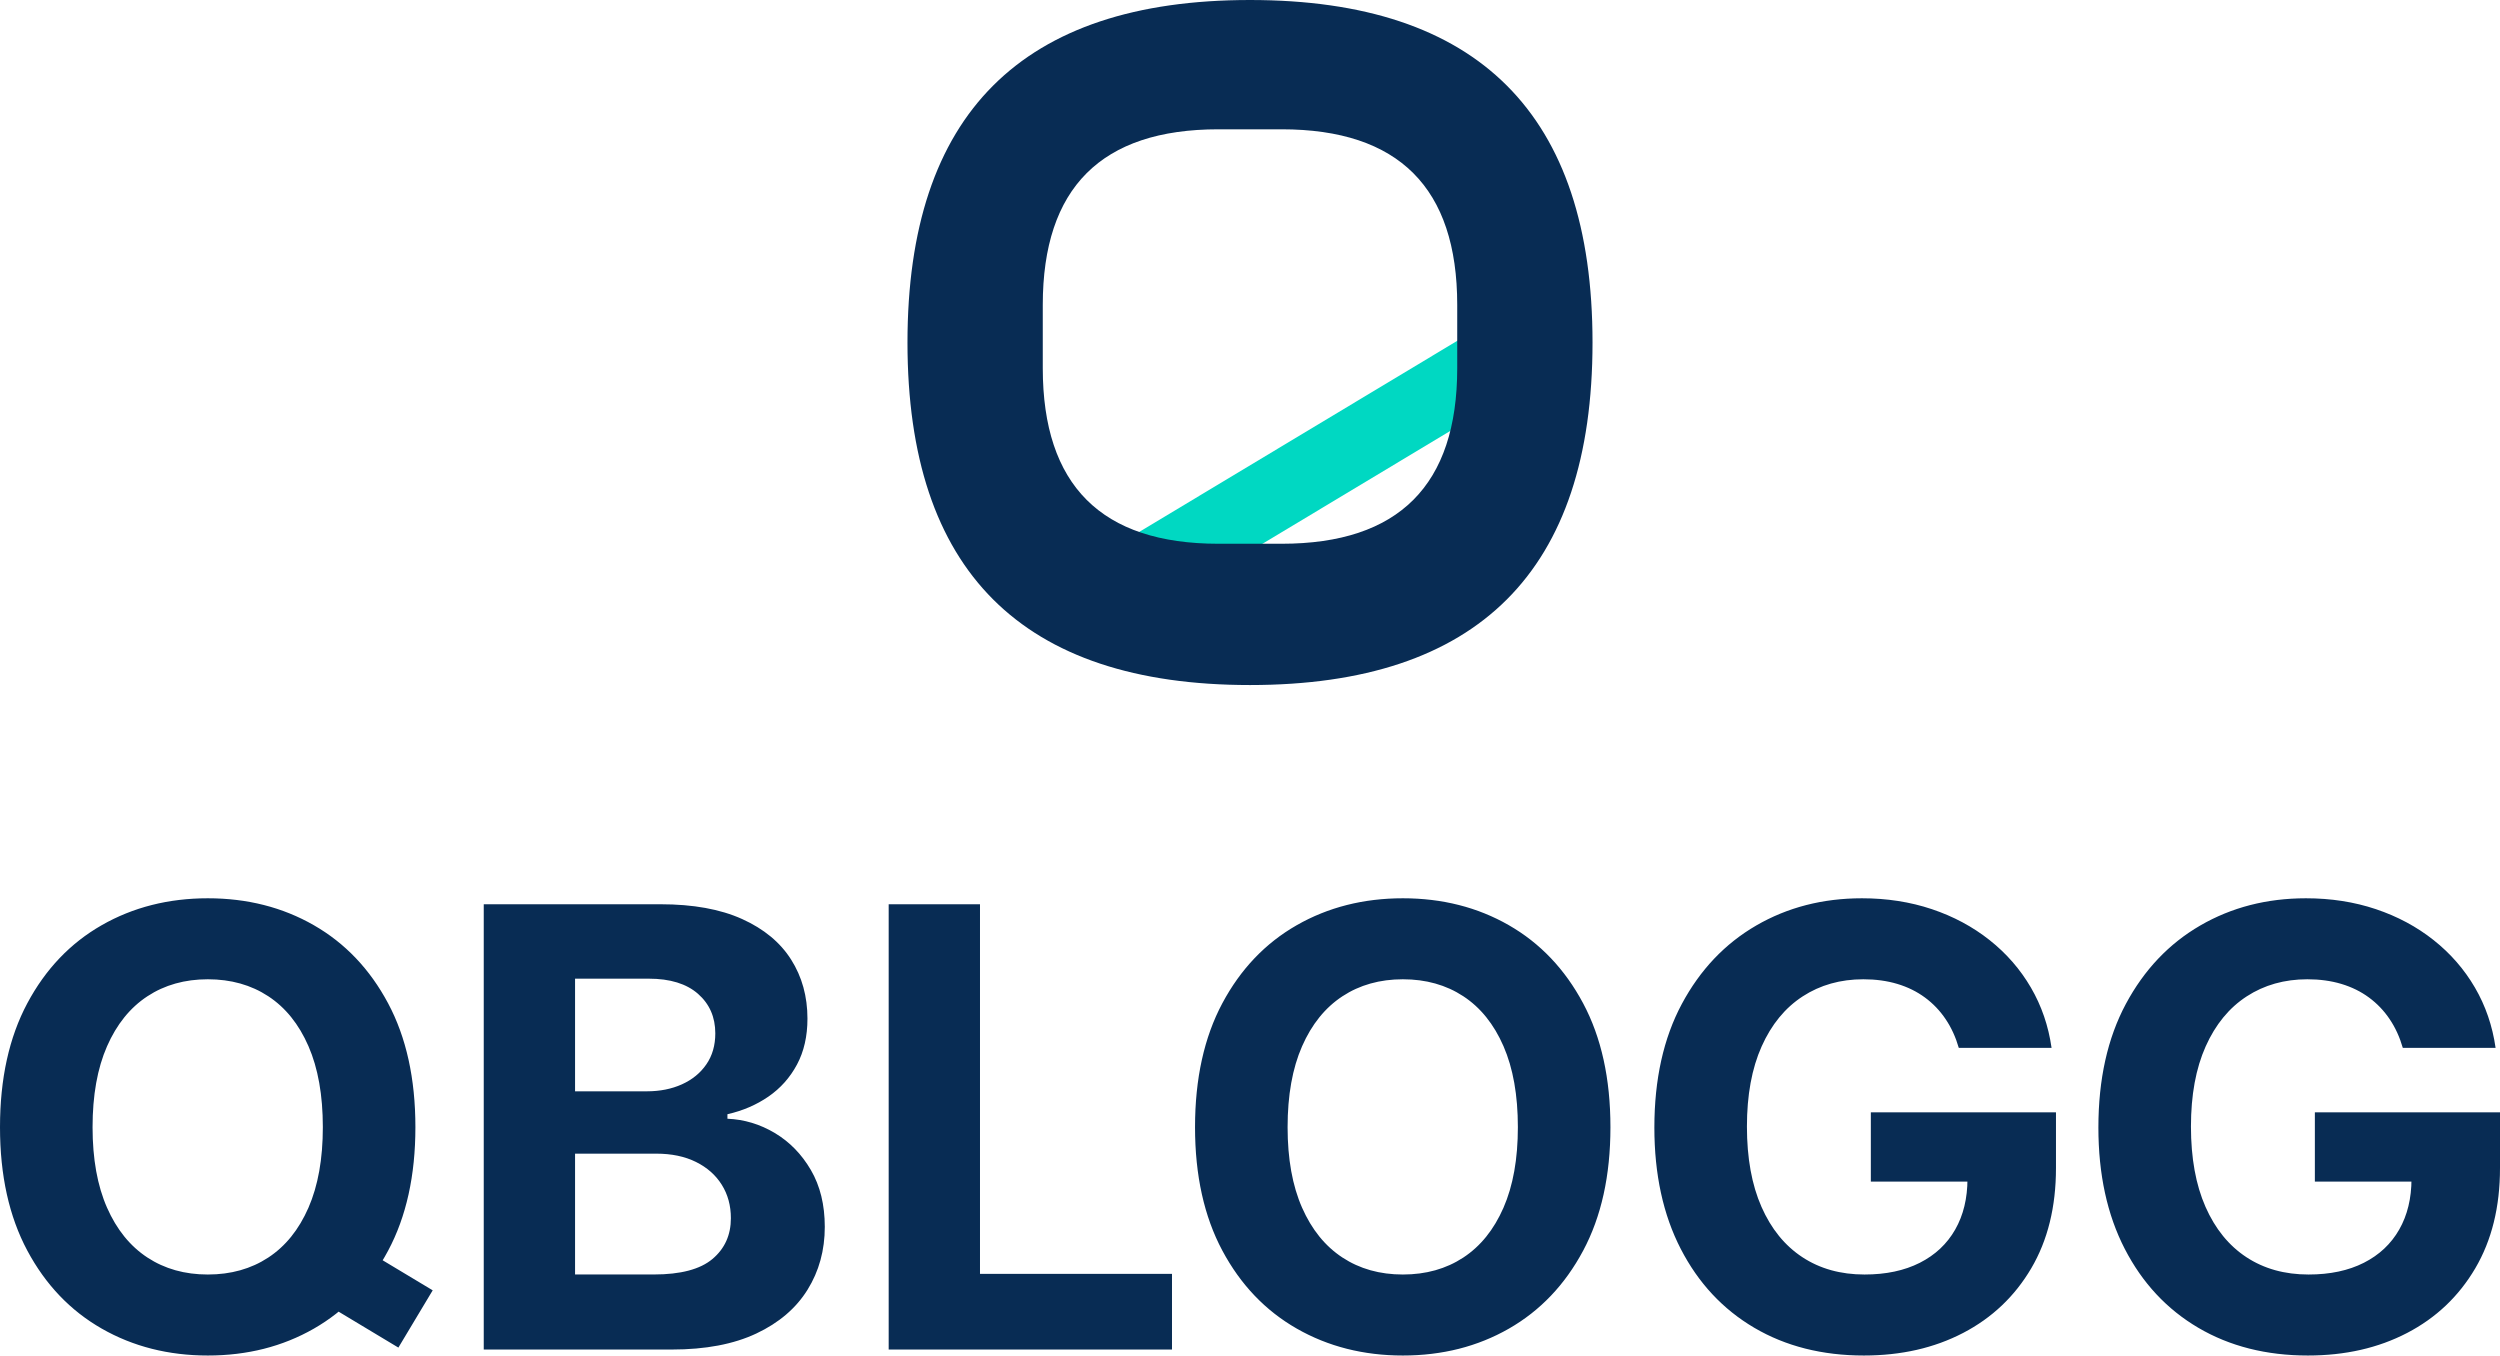
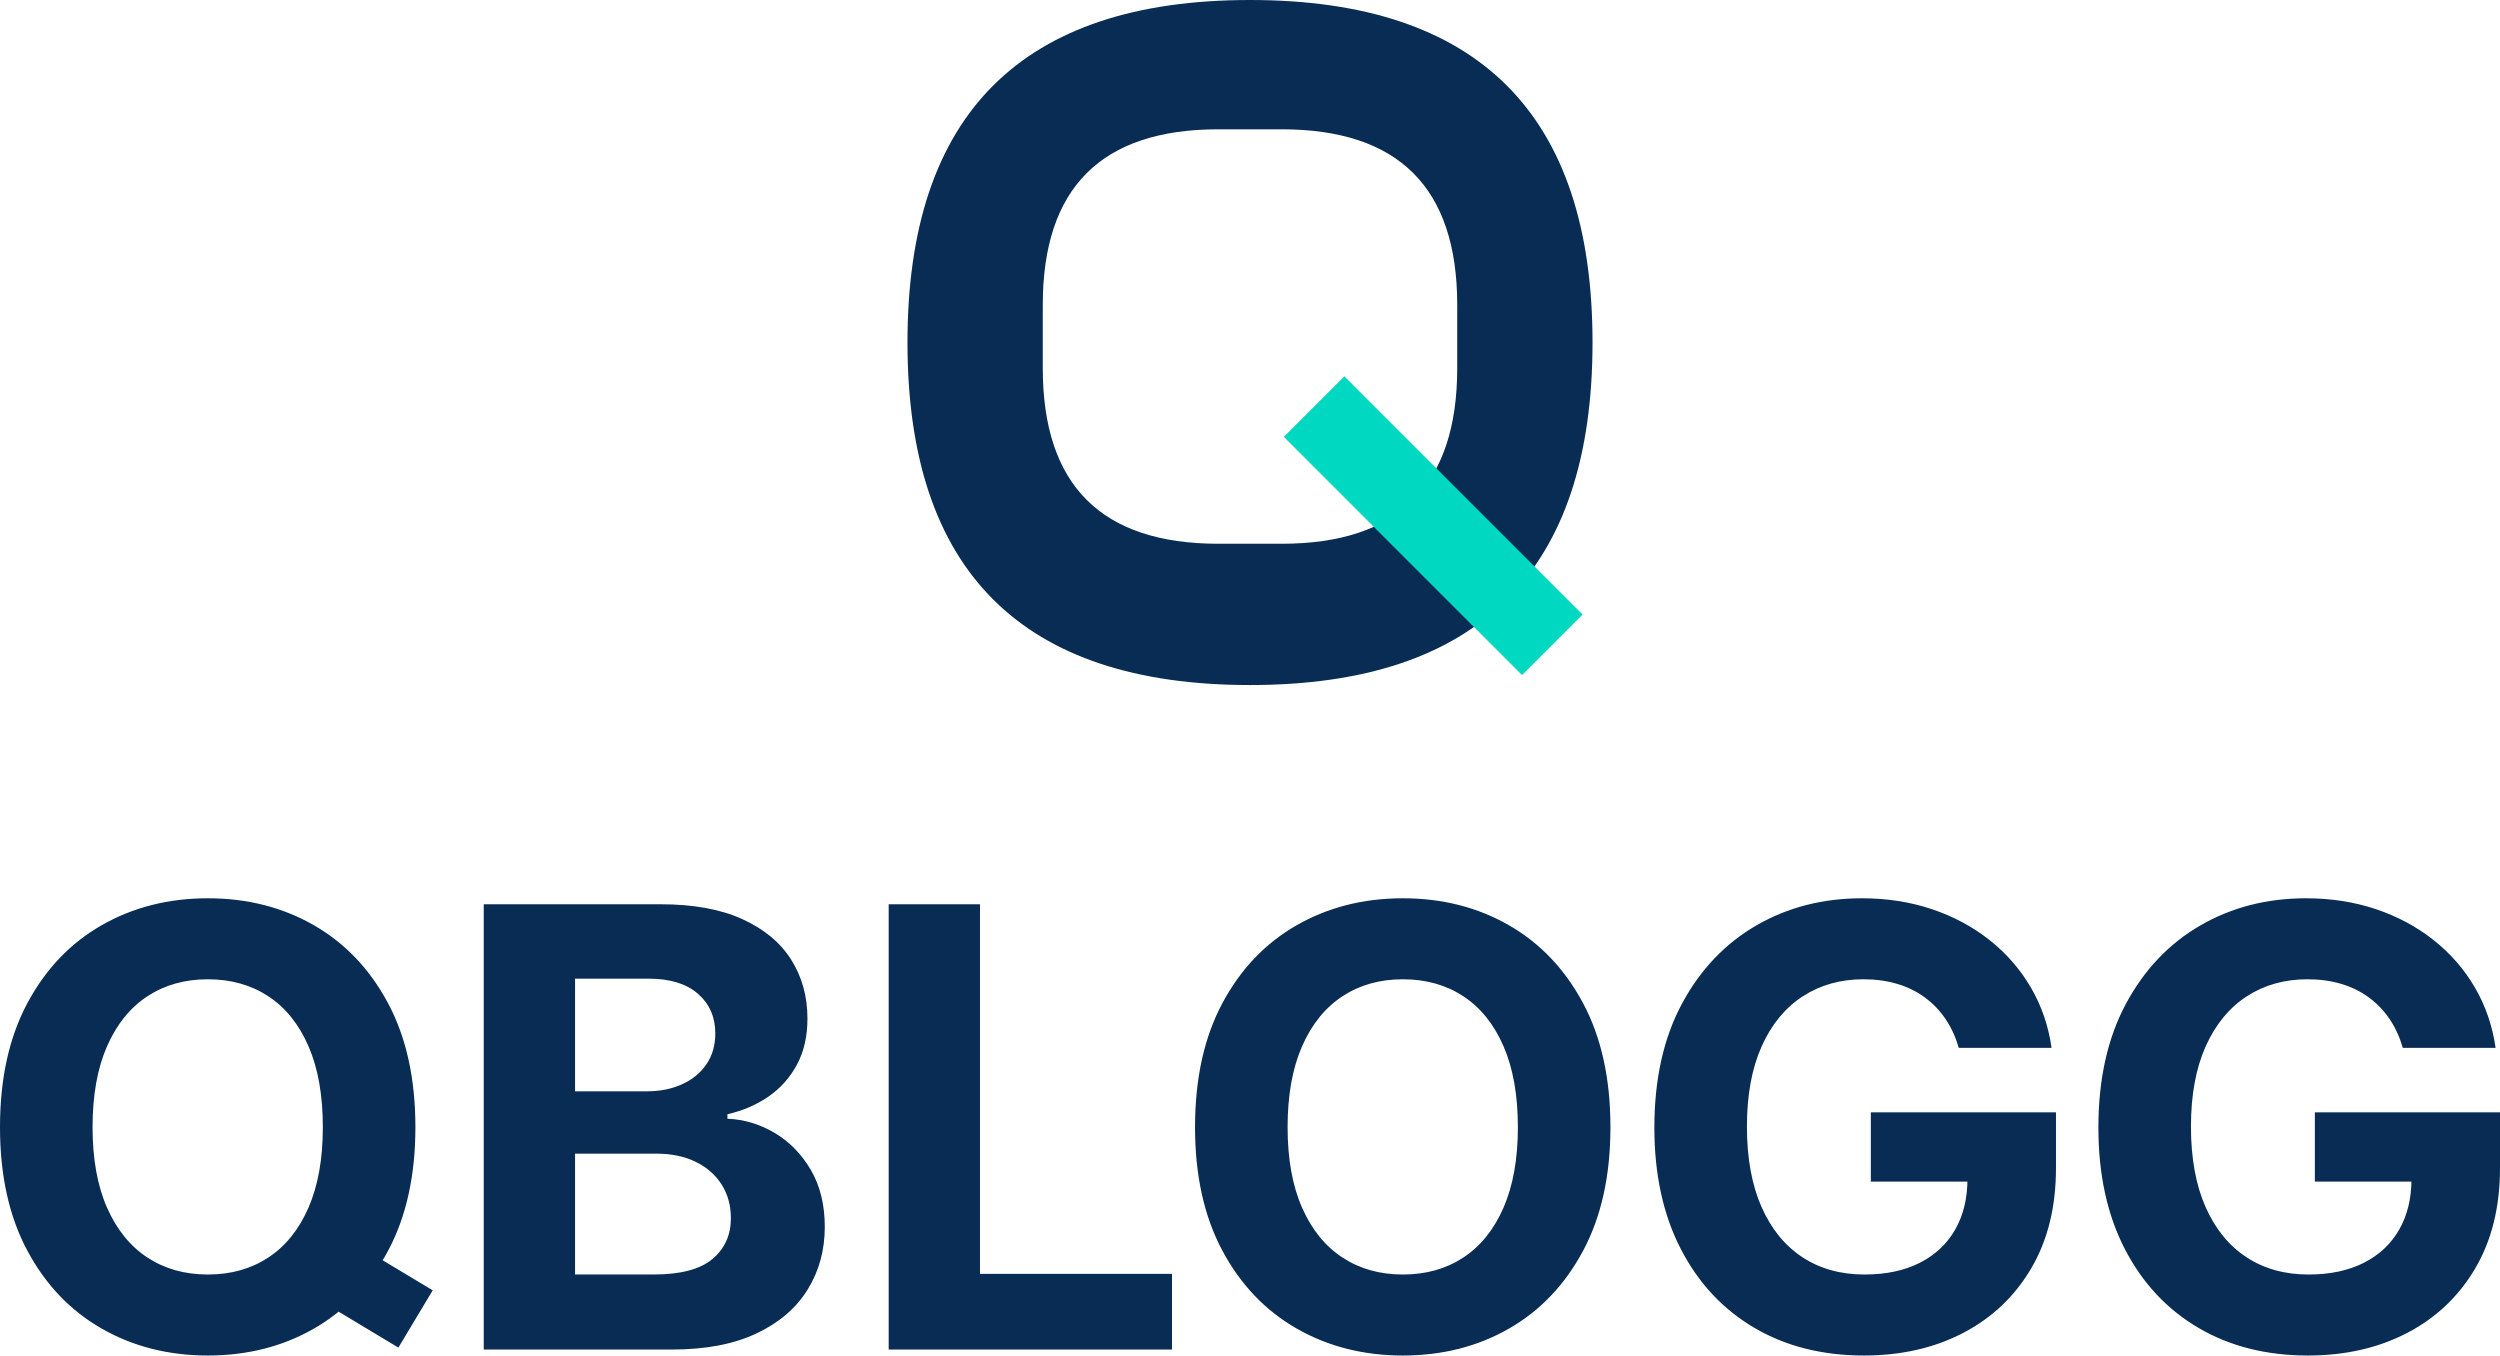
<svg xmlns="http://www.w3.org/2000/svg" viewBox="-959.76 100 2919.52 1582.98" role="img" aria-label="QBLOGG">
-   <path d="M368.6 722.4 L412.9 796.1 L808.5 558.4 L764.2 484.7 Z" fill="#00D8C2" />
  <path fill-rule="evenodd" d="M500 100 Q900 100 900 500 Q900 900 500 900 Q100 900 100 500 Q100 100 500 100 Z M463 251 L537 251 Q742 251 742 456 L742 530 Q742 735 537 735 L463 735 Q258 735 258 530 L258 456 Q258 251 463 251 Z" fill="#082C54" />
+   <path d="M610.2 539.5 L539.5 610.2 L817.7 888.4 L888.4 817.7 Z" fill="#00D8C2" />
  <g transform="translate(-992.54 1676.00)">
    <path d="M275.495 6.98Q206.576 6.98 151.575 -24.454Q96.574 -55.888 64.676 -115.552Q32.778 -175.216 32.778 -259.651Q32.778 -344.624 64.676 -404.382Q96.574 -464.14 151.575 -495.56Q206.576 -526.98 275.495 -526.98Q344.414 -526.98 399.241 -495.56Q454.068 -464.14 485.98 -404.382Q517.892 -344.624 517.892 -259.651Q517.892 -175.027 485.98 -115.363Q454.068 -55.699 399.241 -24.36Q344.414 6.98 275.495 6.98ZM275.495 -87.61Q315.881 -87.61 346.048 -107.398Q376.216 -127.186 393.006 -165.635Q409.796 -204.084 409.796 -259.651Q409.796 -315.728 393.006 -354.271Q376.216 -392.814 346.048 -412.602Q315.881 -432.39 275.495 -432.39Q235.137 -432.39 204.89 -412.522Q174.642 -392.653 157.758 -354.11Q140.873 -315.567 140.873 -259.651Q140.873 -204.084 157.758 -165.715Q174.642 -127.347 204.89 -107.478Q235.137 -87.61 275.495 -87.61Z M538.09 -69.15 L498.01 -2.27 L354.36 -88.64 L394.45 -155.42 Z M597.701 0.0V-520.0H804.206Q861.287 -520.0 899.442 -502.742Q937.598 -485.484 956.663 -455.38Q975.729 -425.276 975.729 -386.482Q975.729 -355.617 963.486 -332.768Q951.243 -309.92 930.178 -295.405Q909.113 -280.891 882.283 -274.797V-269.534Q911.612 -268.327 937.563 -252.877Q963.514 -237.427 979.742 -209.63Q995.97 -181.832 995.97 -143.262Q995.97 -102.29 975.83 -69.844Q955.69 -37.398 915.981 -18.699Q876.273 0.0 817.488 0.0ZM704.337 -87.652H796.333Q843.301 -87.652 864.806 -105.758Q886.311 -123.864 886.311 -153.382Q886.311 -175.411 875.688 -192.403Q865.065 -209.396 845.521 -219.077Q825.977 -228.758 799.069 -228.758H704.337ZM704.337 -301.558H788.278Q811.11 -301.558 829.177 -309.724Q847.245 -317.891 857.68 -333.058Q868.115 -348.226 868.115 -369.256Q868.115 -397.644 847.95 -415.373Q827.785 -433.102 790.372 -433.102H704.337Z M1070.586 0.0V-520.0H1177.223V-88.406H1401.445V0.0Z M1671.064 6.98Q1602.144 6.98 1547.143 -24.454Q1492.142 -55.888 1460.244 -115.552Q1428.346 -175.216 1428.346 -259.651Q1428.346 -344.624 1460.244 -404.382Q1492.142 -464.14 1547.143 -495.56Q1602.144 -526.98 1671.064 -526.98Q1739.983 -526.98 1794.809 -495.56Q1849.636 -464.14 1881.548 -404.382Q1913.46 -344.624 1913.46 -259.651Q1913.46 -175.027 1881.548 -115.363Q1849.636 -55.699 1794.809 -24.36Q1739.983 6.98 1671.064 6.98ZM1671.064 -87.61Q1711.449 -87.61 1741.617 -107.398Q1771.784 -127.186 1788.574 -165.635Q1805.364 -204.084 1805.364 -259.651Q1805.364 -315.728 1788.574 -354.271Q1771.784 -392.814 1741.617 -412.602Q1711.449 -432.39 1671.064 -432.39Q1630.706 -432.39 1600.458 -412.522Q1570.211 -392.653 1553.326 -354.11Q1536.442 -315.567 1536.442 -259.651Q1536.442 -204.084 1553.326 -165.715Q1570.211 -127.347 1600.458 -107.478Q1630.706 -87.61 1671.064 -87.61Z M2209.414 6.98Q2136.572 6.98 2081.49 -25.382Q2026.409 -57.744 1995.586 -117.503Q1964.763 -177.261 1964.763 -259.274Q1964.763 -343.682 1996.811 -403.534Q2028.859 -463.386 2083.713 -495.183Q2138.568 -526.98 2207.11 -526.98Q2250.93 -526.98 2288.774 -514.294Q2326.619 -501.608 2356.207 -478.17Q2385.794 -454.731 2404.465 -422.743Q2423.137 -390.754 2428.609 -352.309H2320.255Q2314.867 -371.029 2304.903 -385.834Q2294.939 -400.638 2280.762 -411.084Q2266.586 -421.529 2248.547 -426.96Q2230.507 -432.39 2208.778 -432.39Q2168.714 -432.39 2137.967 -412.414Q2107.22 -392.437 2090.039 -353.988Q2072.858 -315.539 2072.858 -260.405Q2072.858 -205.215 2089.837 -166.657Q2106.816 -128.1 2137.601 -107.855Q2168.386 -87.61 2210.167 -87.61Q2247.733 -87.61 2274.735 -101.287Q2301.737 -114.964 2316.074 -140.106Q2330.411 -165.248 2330.411 -199.387L2352.753 -196.114H2217.559V-277.037H2433.767V-212.048Q2433.767 -143.904 2404.877 -94.839Q2375.988 -45.774 2325.363 -19.397Q2274.738 6.98 2209.414 6.98Z M2727.948 6.98Q2655.106 6.98 2600.025 -25.382Q2544.943 -57.744 2514.12 -117.503Q2483.297 -177.261 2483.297 -259.274Q2483.297 -343.682 2515.345 -403.534Q2547.393 -463.386 2602.248 -495.183Q2657.102 -526.98 2725.644 -526.98Q2769.464 -526.98 2807.309 -514.294Q2845.153 -501.608 2874.741 -478.17Q2904.329 -454.731 2923 -422.743Q2941.671 -390.754 2947.143 -352.309H2838.789Q2833.401 -371.029 2823.437 -385.834Q2813.473 -400.638 2799.297 -411.084Q2785.12 -421.529 2767.081 -426.96Q2749.041 -432.39 2727.313 -432.39Q2687.248 -432.39 2656.501 -412.414Q2625.755 -392.437 2608.574 -353.988Q2591.392 -315.539 2591.392 -260.405Q2591.392 -205.215 2608.371 -166.657Q2625.35 -128.1 2656.135 -107.855Q2686.92 -87.61 2728.702 -87.61Q2766.268 -87.61 2793.269 -101.287Q2820.271 -114.964 2834.608 -140.106Q2848.945 -165.248 2848.945 -199.387L2871.287 -196.114H2736.094V-277.037H2952.301V-212.048Q2952.301 -143.904 2923.412 -94.839Q2894.522 -45.774 2843.897 -19.397Q2793.272 6.98 2727.948 6.98Z" fill="#082C54" />
  </g>
</svg>
